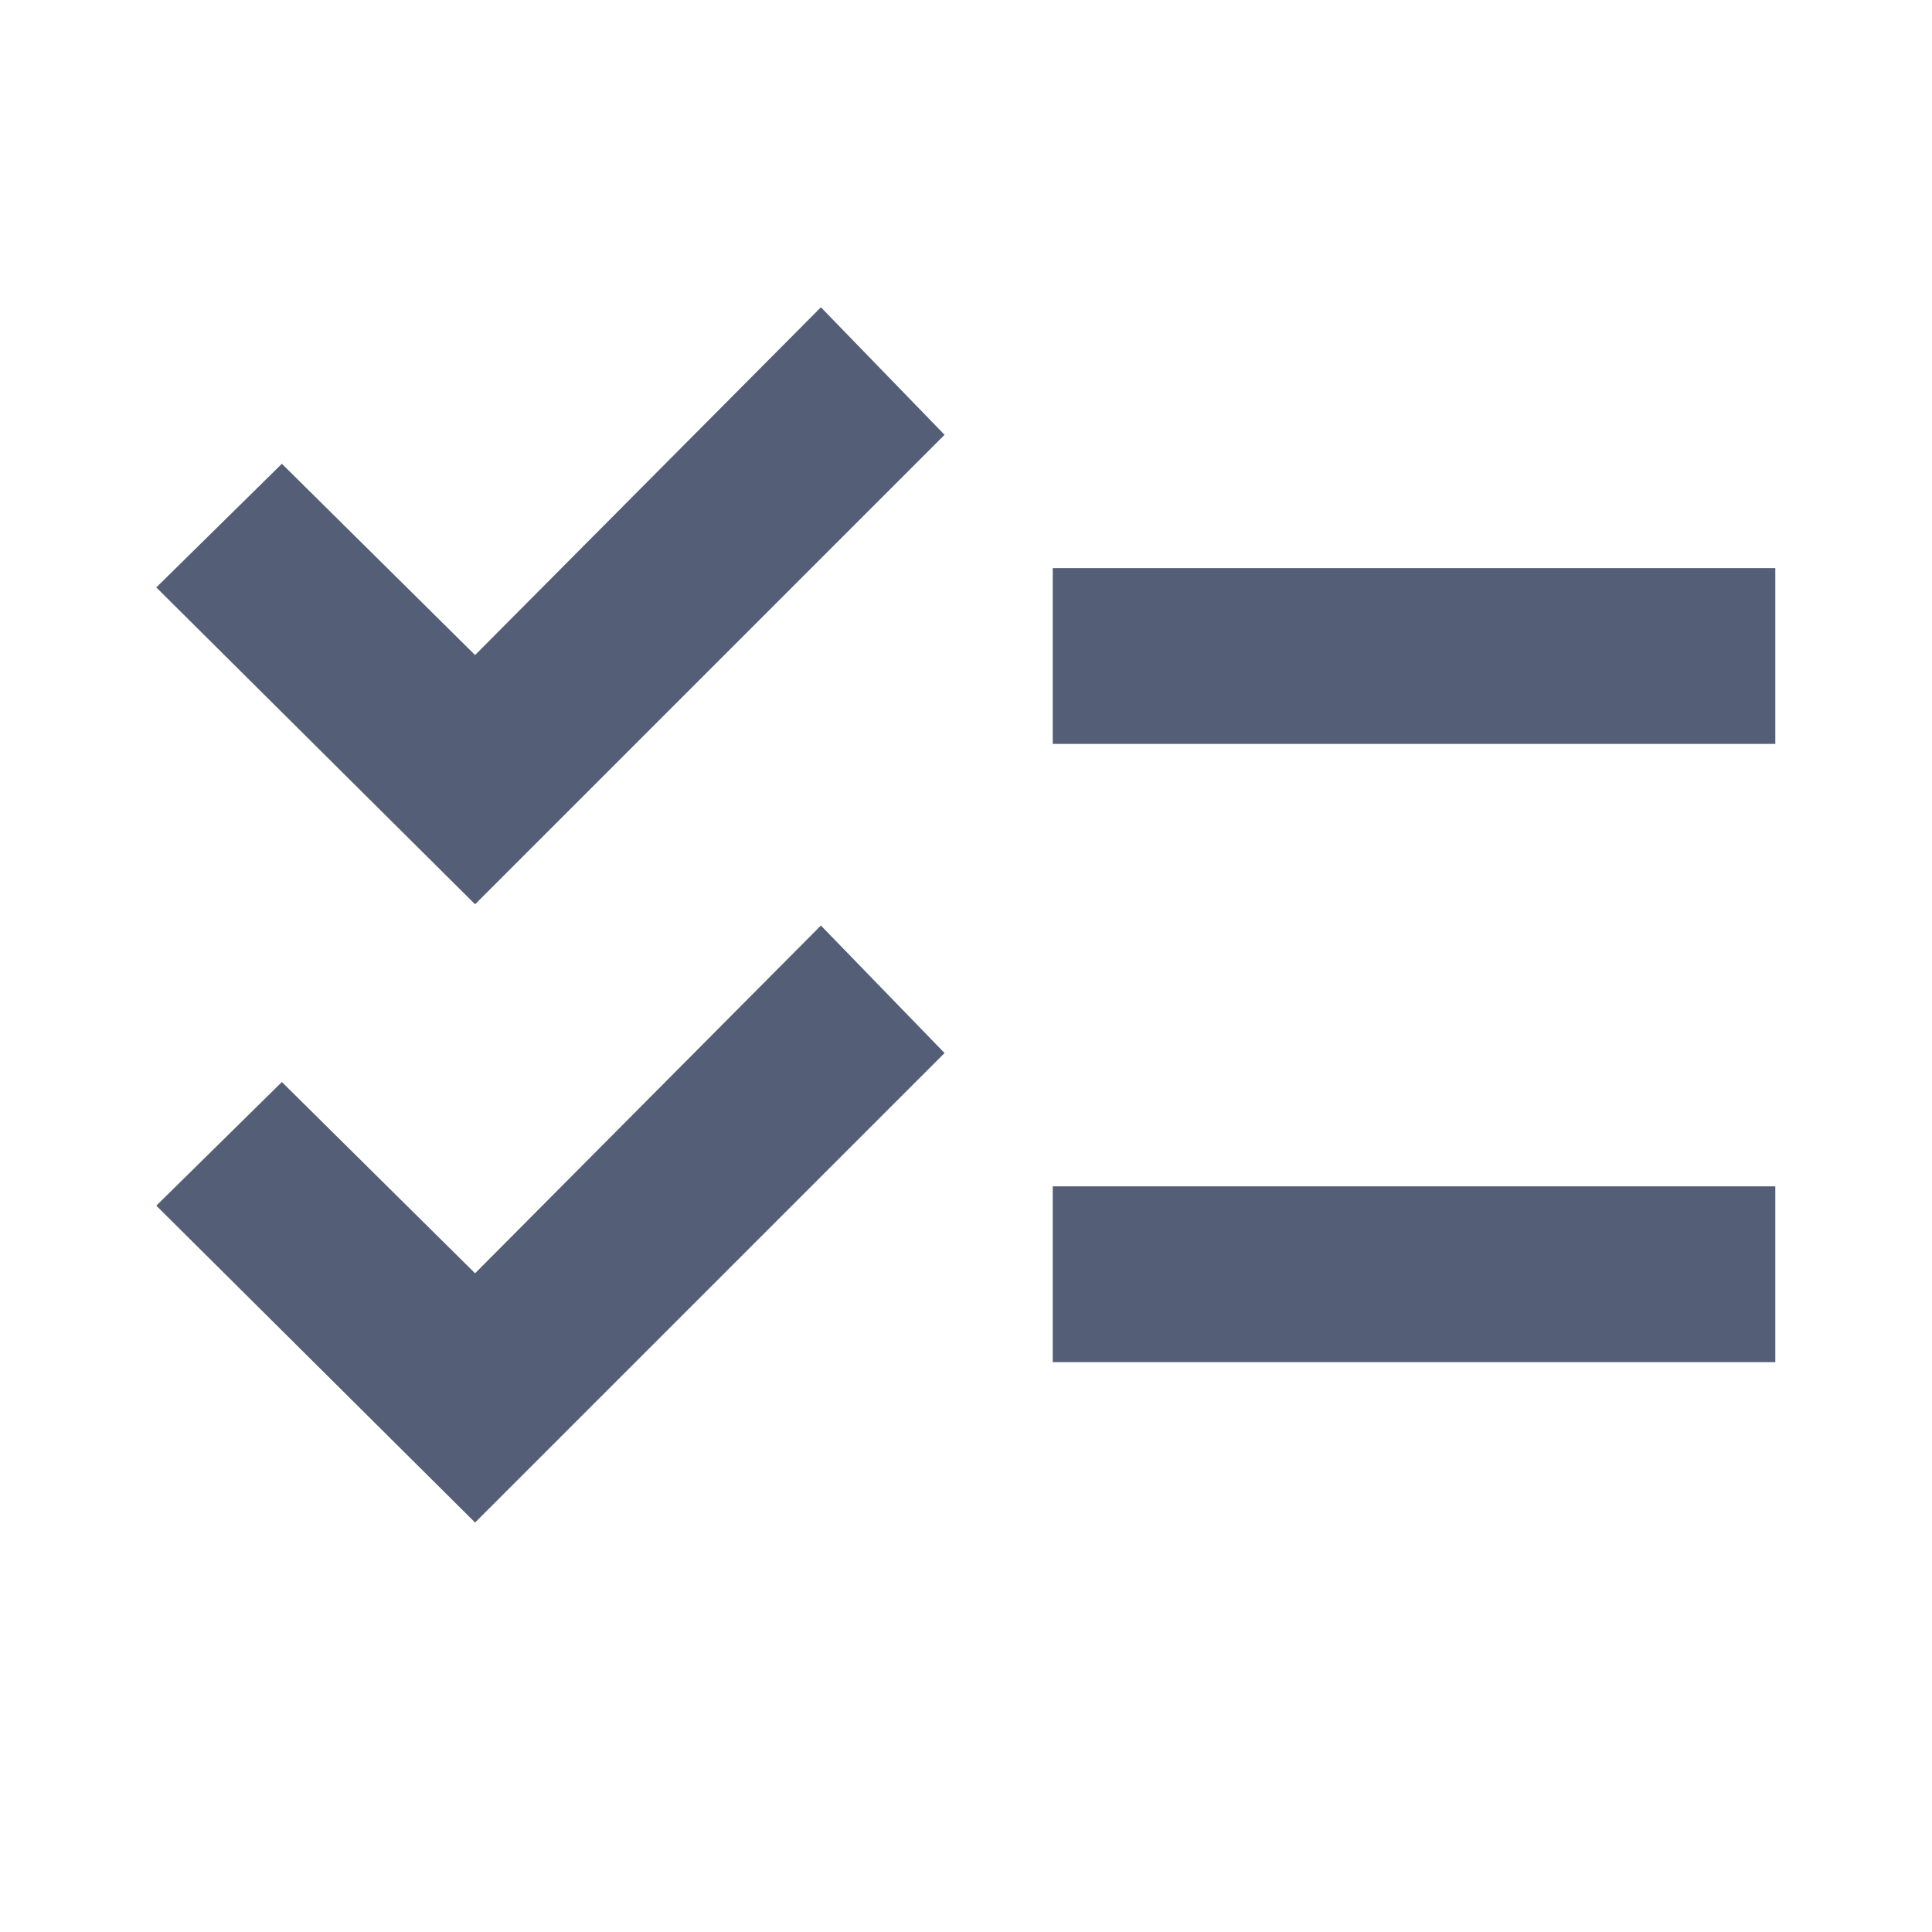
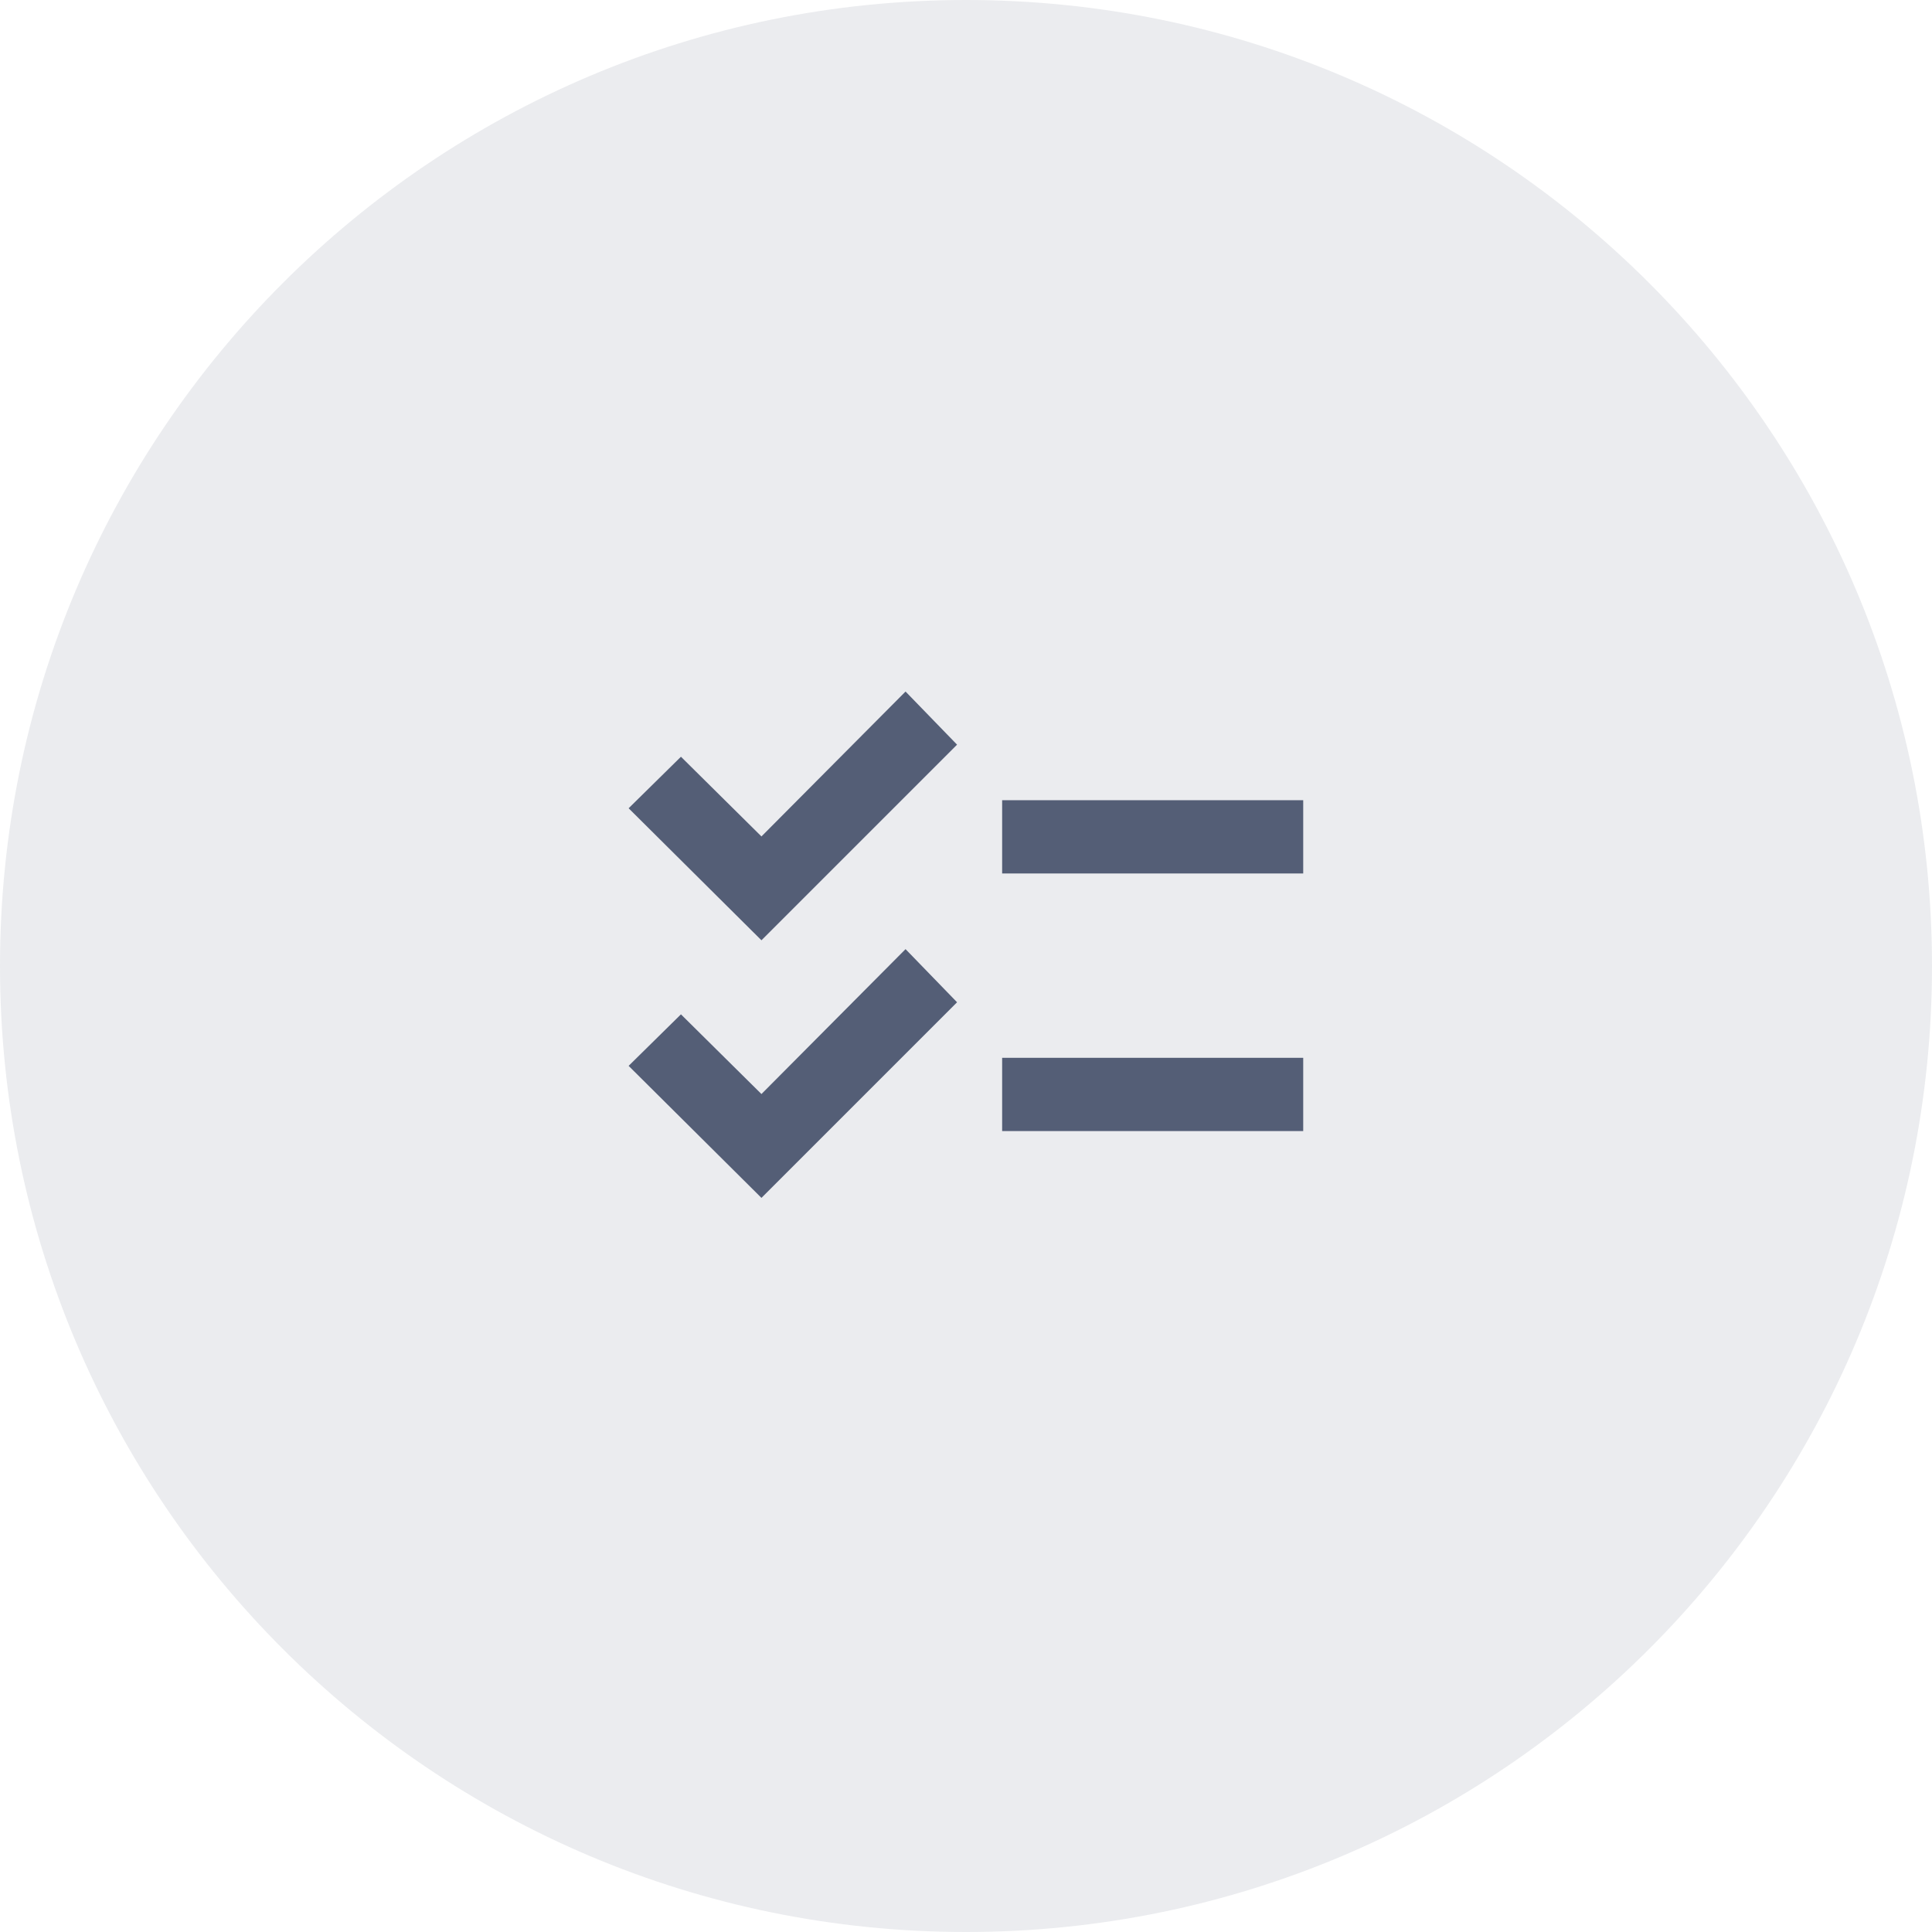
- <svg xmlns="http://www.w3.org/2000/svg" width="20" height="20" viewBox="0 0 20 20" fill="none">
-   <g id="checklist_FILL1_wght700_GRAD200_opsz48 1">
-     <path id="Vector" d="M4.918 15.761L1.618 12.481L2.918 11.201L4.918 13.181L8.498 9.581L9.778 10.901L4.918 15.761ZM4.918 9.361L1.618 6.081L2.918 4.801L4.918 6.781L8.498 3.181L9.778 4.501L4.918 9.361ZM10.898 14.101V12.281H18.378V14.101H10.898ZM10.898 7.701V5.881H18.378V7.701H10.898Z" fill="#545E76" />
-   </g>
+ <svg xmlns="http://www.w3.org/2000/svg" width="48" height="48" viewBox="0 0 48 48" fill="none">
+   <circle opacity="0.12" cx="24" cy="24" r="24" fill="#545E76" />
+   <path d="M18.918 29.761L15.618 26.481L16.918 25.201L18.918 27.181L22.498 23.581L23.778 24.901L18.918 29.761ZM18.918 23.361L15.618 20.081L16.918 18.801L18.918 20.781L22.498 17.181L23.778 18.501L18.918 23.361ZM24.898 28.101V26.281H32.378V28.101H24.898ZM24.898 21.701V19.881H32.378V21.701H24.898Z" fill="#545E76" />
</svg>
